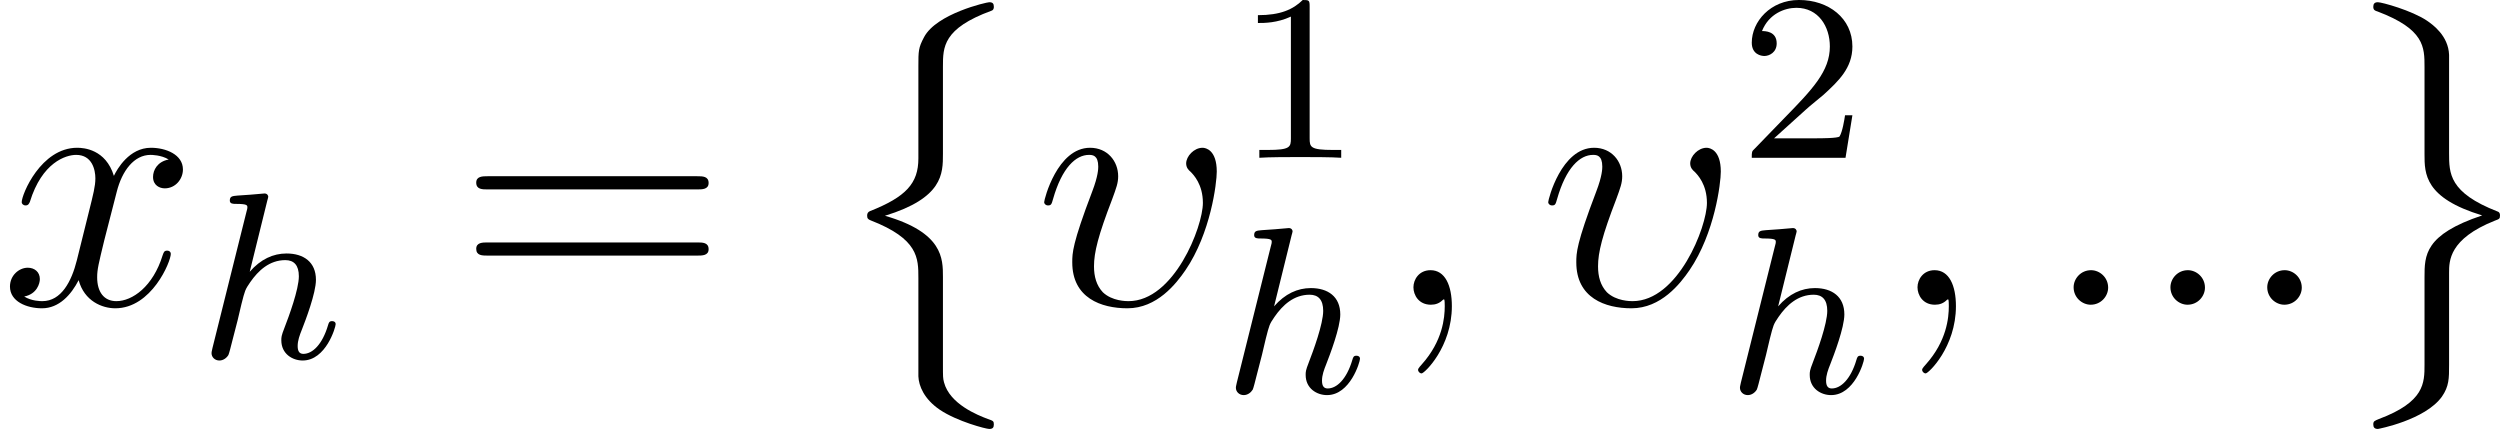
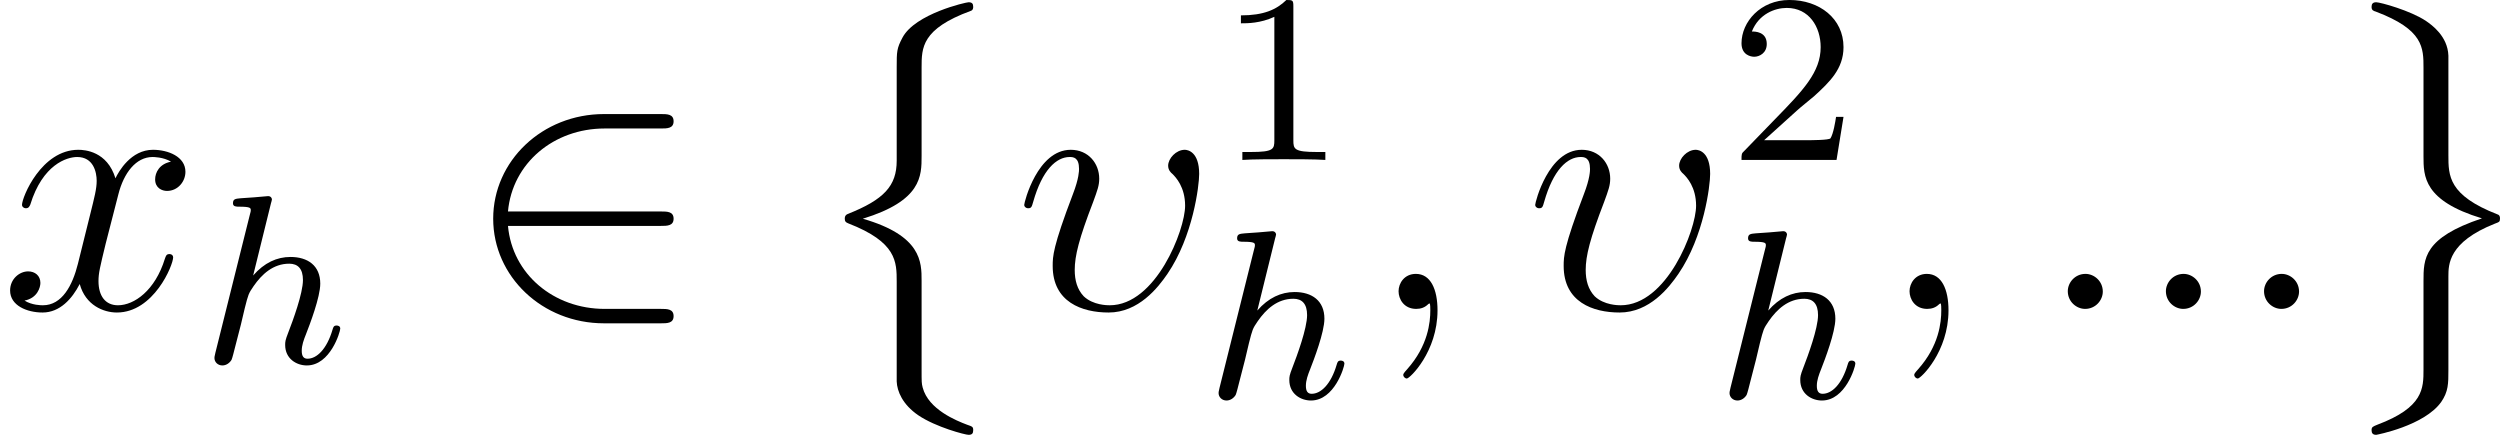
- <svg xmlns="http://www.w3.org/2000/svg" xmlns:xlink="http://www.w3.org/1999/xlink" version="1.1" width="94.893pt" height="16.282pt" viewBox="-.239 -.235 94.893 16.282">
+ <svg xmlns="http://www.w3.org/2000/svg" xmlns:xlink="http://www.w3.org/1999/xlink" version="1.1" width="93.611pt" height="16.282pt" viewBox="-.239 -.235 93.611 16.282">
  <defs>
+     <path id="g4-49" d="M2.503-5.077C2.503-5.292 2.487-5.3 2.271-5.3C1.945-4.981 1.522-4.79 .765-4.79V-4.527C.98-4.527 1.411-4.527 1.873-4.742V-.654C1.873-.359 1.849-.263 1.092-.263H.813V0C1.14-.024 1.825-.024 2.184-.024S3.236-.024 3.563 0V-.263H3.284C2.527-.263 2.503-.359 2.503-.654V-5.077Z" />
+     <path id="g4-50" d="M2.248-1.626C2.375-1.745 2.71-2.008 2.837-2.12C3.332-2.574 3.802-3.013 3.802-3.738C3.802-4.686 3.005-5.3 2.008-5.3C1.052-5.3 .422-4.575 .422-3.866C.422-3.475 .733-3.419 .845-3.419C1.012-3.419 1.259-3.539 1.259-3.842C1.259-4.256 .861-4.256 .765-4.256C.996-4.838 1.53-5.037 1.921-5.037C2.662-5.037 3.045-4.407 3.045-3.738C3.045-2.909 2.463-2.303 1.522-1.339L.518-.303C.422-.215 .422-.199 .422 0H3.571L3.802-1.427H3.555C3.531-1.267 3.467-.869 3.371-.717C3.324-.654 2.718-.654 2.59-.654H1.172L2.248-1.626Z" />
    <path id="g0-8" d="M3.072 4.77C3.072 5.607 2.654 6.061 1.447 6.539C1.387 6.563 1.351 6.611 1.351 6.683C1.351 6.779 1.375 6.814 1.47 6.85C3.072 7.472 3.072 8.118 3.072 8.787V12.087C3.084 12.409 3.264 12.852 3.79 13.21C4.376 13.605 5.344 13.856 5.452 13.856C5.571 13.856 5.607 13.808 5.607 13.701S5.583 13.581 5.404 13.521C5.057 13.39 4.125 13.019 3.933 12.29C3.897 12.146 3.897 12.123 3.897 11.68V8.751C3.897 8.13 3.897 7.257 1.949 6.695C3.897 6.097 3.897 5.284 3.897 4.615V1.686C3.897 1.028 3.897 .406 5.523-.191C5.607-.215 5.607-.299 5.607-.323C5.607-.43 5.571-.478 5.452-.478C5.368-.478 3.682-.096 3.264 .693C3.072 1.052 3.072 1.16 3.072 1.674V4.77Z" />
    <path id="g0-9" d="M3.897 8.608C3.897 8.213 3.897 7.472 5.428 6.862C5.583 6.802 5.607 6.802 5.607 6.683C5.607 6.659 5.607 6.575 5.523 6.551C3.897 5.918 3.897 5.272 3.897 4.591V1.291C3.873 .646 3.347 .275 3.156 .143C2.642-.203 1.638-.478 1.506-.478C1.387-.478 1.351-.418 1.351-.323C1.351-.215 1.411-.191 1.494-.167C3.072 .43 3.072 1.028 3.072 1.698V4.627C3.072 5.284 3.072 6.097 5.009 6.683C3.072 7.329 3.072 8.022 3.072 8.763V11.692C3.072 12.314 3.072 12.947 1.542 13.521C1.399 13.581 1.351 13.593 1.351 13.701C1.351 13.796 1.387 13.856 1.506 13.856C1.518 13.856 3.096 13.557 3.658 12.768C3.897 12.421 3.897 12.158 3.897 11.704V8.608Z" />
-     <path id="g4-61" d="M8.07-3.873C8.237-3.873 8.452-3.873 8.452-4.089C8.452-4.316 8.249-4.316 8.07-4.316H1.028C.861-4.316 .646-4.316 .646-4.101C.646-3.873 .849-3.873 1.028-3.873H8.07ZM8.07-1.65C8.237-1.65 8.452-1.65 8.452-1.865C8.452-2.092 8.249-2.092 8.07-2.092H1.028C.861-2.092 .646-2.092 .646-1.877C.646-1.65 .849-1.65 1.028-1.65H8.07Z" />
-     <path id="g3-49" d="M2.503-5.077C2.503-5.292 2.487-5.3 2.271-5.3C1.945-4.981 1.522-4.79 .765-4.79V-4.527C.98-4.527 1.411-4.527 1.873-4.742V-.654C1.873-.359 1.849-.263 1.092-.263H.813V0C1.14-.024 1.825-.024 2.184-.024S3.236-.024 3.563 0V-.263H3.284C2.527-.263 2.503-.359 2.503-.654V-5.077Z" />
-     <path id="g3-50" d="M2.248-1.626C2.375-1.745 2.71-2.008 2.837-2.12C3.332-2.574 3.802-3.013 3.802-3.738C3.802-4.686 3.005-5.3 2.008-5.3C1.052-5.3 .422-4.575 .422-3.866C.422-3.475 .733-3.419 .845-3.419C1.012-3.419 1.259-3.539 1.259-3.842C1.259-4.256 .861-4.256 .765-4.256C.996-4.838 1.53-5.037 1.921-5.037C2.662-5.037 3.045-4.407 3.045-3.738C3.045-2.909 2.463-2.303 1.522-1.339L.518-.303C.422-.215 .422-.199 .422 0H3.571L3.802-1.427H3.555C3.531-1.267 3.467-.869 3.371-.717C3.324-.654 2.718-.654 2.59-.654H1.172L2.248-1.626Z" />
-     <path id="g1-104" d="M2.327-5.292C2.335-5.308 2.359-5.412 2.359-5.42C2.359-5.46 2.327-5.531 2.232-5.531C2.2-5.531 1.953-5.507 1.769-5.491L1.323-5.46C1.148-5.444 1.068-5.436 1.068-5.292C1.068-5.181 1.18-5.181 1.275-5.181C1.658-5.181 1.658-5.133 1.658-5.061C1.658-5.037 1.658-5.021 1.618-4.878L.486-.343C.454-.223 .454-.175 .454-.167C.454-.032 .566 .08 .717 .08C.845 .08 .956 0 1.02-.104C1.044-.151 1.108-.406 1.148-.566L1.331-1.275C1.355-1.395 1.435-1.698 1.459-1.817C1.578-2.279 1.578-2.295 1.753-2.55C2.024-2.941 2.399-3.292 2.933-3.292C3.22-3.292 3.387-3.124 3.387-2.75C3.387-2.311 3.053-1.403 2.901-1.012C2.798-.749 2.798-.701 2.798-.598C2.798-.143 3.172 .08 3.515 .08C4.296 .08 4.623-1.036 4.623-1.14C4.623-1.219 4.559-1.243 4.503-1.243C4.407-1.243 4.392-1.188 4.368-1.108C4.176-.454 3.842-.143 3.539-.143C3.411-.143 3.347-.223 3.347-.406S3.411-.765 3.491-.964C3.61-1.267 3.961-2.184 3.961-2.63C3.961-3.228 3.547-3.515 2.973-3.515C2.527-3.515 2.104-3.324 1.737-2.901L2.327-5.292Z" />
-     <path id="g2-29" d="M6.121-4.471C6.121-5.2 5.75-5.272 5.643-5.272C5.356-5.272 5.093-4.985 5.093-4.746C5.093-4.603 5.177-4.519 5.236-4.471C5.344-4.364 5.655-4.041 5.655-3.419C5.655-2.618 4.686-.12 3.156-.12C3.084-.12 2.606-.12 2.295-.418C2.08-.646 1.997-.944 1.997-1.291C1.997-1.757 2.14-2.331 2.606-3.539C2.75-3.933 2.809-4.089 2.809-4.316C2.809-4.818 2.451-5.272 1.865-5.272C.765-5.272 .323-3.539 .323-3.443C.323-3.395 .371-3.335 .454-3.335C.562-3.335 .574-3.383 .622-3.551C.921-4.603 1.387-5.033 1.829-5.033C1.949-5.033 2.14-5.021 2.14-4.639C2.14-4.579 2.14-4.328 1.937-3.802C1.267-2.044 1.267-1.733 1.267-1.423C1.267-.227 2.236 .12 3.12 .12C4.113 .12 4.758-.705 5.069-1.16C5.918-2.403 6.121-4.089 6.121-4.471Z" />
-     <path id="g2-58" d="M2.2-.574C2.2-.921 1.913-1.16 1.626-1.16C1.279-1.16 1.04-.873 1.04-.586C1.04-.239 1.327 0 1.614 0C1.961 0 2.2-.287 2.2-.574Z" />
-     <path id="g2-59" d="M2.331 .048C2.331-.646 2.104-1.16 1.614-1.16C1.231-1.16 1.04-.849 1.04-.586S1.219 0 1.626 0C1.781 0 1.913-.048 2.02-.155C2.044-.179 2.056-.179 2.068-.179C2.092-.179 2.092-.012 2.092 .048C2.092 .442 2.02 1.219 1.327 1.997C1.196 2.14 1.196 2.164 1.196 2.188C1.196 2.248 1.255 2.307 1.315 2.307C1.411 2.307 2.331 1.423 2.331 .048Z" />
-     <path id="g2-120" d="M5.667-4.878C5.284-4.806 5.141-4.519 5.141-4.292C5.141-4.005 5.368-3.909 5.535-3.909C5.894-3.909 6.145-4.22 6.145-4.543C6.145-5.045 5.571-5.272 5.069-5.272C4.34-5.272 3.933-4.555 3.826-4.328C3.551-5.224 2.809-5.272 2.594-5.272C1.375-5.272 .729-3.706 .729-3.443C.729-3.395 .777-3.335 .861-3.335C.956-3.335 .98-3.407 1.004-3.455C1.411-4.782 2.212-5.033 2.558-5.033C3.096-5.033 3.204-4.531 3.204-4.244C3.204-3.981 3.132-3.706 2.989-3.132L2.582-1.494C2.403-.777 2.056-.12 1.423-.12C1.363-.12 1.064-.12 .813-.275C1.243-.359 1.339-.717 1.339-.861C1.339-1.1 1.16-1.243 .933-1.243C.646-1.243 .335-.992 .335-.61C.335-.108 .897 .12 1.411 .12C1.985 .12 2.391-.335 2.642-.825C2.833-.12 3.431 .12 3.873 .12C5.093 .12 5.738-1.447 5.738-1.71C5.738-1.769 5.691-1.817 5.619-1.817C5.511-1.817 5.499-1.757 5.464-1.662C5.141-.61 4.447-.12 3.909-.12C3.491-.12 3.264-.43 3.264-.921C3.264-1.184 3.312-1.375 3.503-2.164L3.921-3.79C4.101-4.507 4.507-5.033 5.057-5.033C5.081-5.033 5.416-5.033 5.667-4.878Z" />
+     <path id="g1-50" d="M6.551-2.75C6.755-2.75 6.97-2.75 6.97-2.989S6.755-3.228 6.551-3.228H1.482C1.626-4.83 3.001-5.978 4.686-5.978H6.551C6.755-5.978 6.97-5.978 6.97-6.217S6.755-6.456 6.551-6.456H4.663C2.618-6.456 .992-4.902 .992-2.989S2.618 .478 4.663 .478H6.551C6.755 .478 6.97 .478 6.97 .239S6.755 0 6.551 0H4.686C3.001 0 1.626-1.148 1.482-2.75H6.551Z" />
+     <path id="g2-104" d="M2.327-5.292C2.335-5.308 2.359-5.412 2.359-5.42C2.359-5.46 2.327-5.531 2.232-5.531C2.2-5.531 1.953-5.507 1.769-5.491L1.323-5.46C1.148-5.444 1.068-5.436 1.068-5.292C1.068-5.181 1.18-5.181 1.275-5.181C1.658-5.181 1.658-5.133 1.658-5.061C1.658-5.037 1.658-5.021 1.618-4.878L.486-.343C.454-.223 .454-.175 .454-.167C.454-.032 .566 .08 .717 .08C.845 .08 .956 0 1.02-.104C1.044-.151 1.108-.406 1.148-.566L1.331-1.275C1.355-1.395 1.435-1.698 1.459-1.817C1.578-2.279 1.578-2.295 1.753-2.55C2.024-2.941 2.399-3.292 2.933-3.292C3.22-3.292 3.387-3.124 3.387-2.75C3.387-2.311 3.053-1.403 2.901-1.012C2.798-.749 2.798-.701 2.798-.598C2.798-.143 3.172 .08 3.515 .08C4.296 .08 4.623-1.036 4.623-1.14C4.623-1.219 4.559-1.243 4.503-1.243C4.407-1.243 4.392-1.188 4.368-1.108C4.176-.454 3.842-.143 3.539-.143C3.411-.143 3.347-.223 3.347-.406S3.411-.765 3.491-.964C3.61-1.267 3.961-2.184 3.961-2.63C3.961-3.228 3.547-3.515 2.973-3.515C2.527-3.515 2.104-3.324 1.737-2.901L2.327-5.292Z" />
+     <path id="g3-29" d="M6.121-4.471C6.121-5.2 5.75-5.272 5.643-5.272C5.356-5.272 5.093-4.985 5.093-4.746C5.093-4.603 5.177-4.519 5.236-4.471C5.344-4.364 5.655-4.041 5.655-3.419C5.655-2.618 4.686-.12 3.156-.12C3.084-.12 2.606-.12 2.295-.418C2.08-.646 1.997-.944 1.997-1.291C1.997-1.757 2.14-2.331 2.606-3.539C2.75-3.933 2.809-4.089 2.809-4.316C2.809-4.818 2.451-5.272 1.865-5.272C.765-5.272 .323-3.539 .323-3.443C.323-3.395 .371-3.335 .454-3.335C.562-3.335 .574-3.383 .622-3.551C.921-4.603 1.387-5.033 1.829-5.033C1.949-5.033 2.14-5.021 2.14-4.639C2.14-4.579 2.14-4.328 1.937-3.802C1.267-2.044 1.267-1.733 1.267-1.423C1.267-.227 2.236 .12 3.12 .12C4.113 .12 4.758-.705 5.069-1.16C5.918-2.403 6.121-4.089 6.121-4.471Z" />
+     <path id="g3-58" d="M2.2-.574C2.2-.921 1.913-1.16 1.626-1.16C1.279-1.16 1.04-.873 1.04-.586C1.04-.239 1.327 0 1.614 0C1.961 0 2.2-.287 2.2-.574Z" />
+     <path id="g3-59" d="M2.331 .048C2.331-.646 2.104-1.16 1.614-1.16C1.231-1.16 1.04-.849 1.04-.586S1.219 0 1.626 0C1.781 0 1.913-.048 2.02-.155C2.044-.179 2.056-.179 2.068-.179C2.092-.179 2.092-.012 2.092 .048C2.092 .442 2.02 1.219 1.327 1.997C1.196 2.14 1.196 2.164 1.196 2.188C1.196 2.248 1.255 2.307 1.315 2.307C1.411 2.307 2.331 1.423 2.331 .048Z" />
+     <path id="g3-120" d="M5.667-4.878C5.284-4.806 5.141-4.519 5.141-4.292C5.141-4.005 5.368-3.909 5.535-3.909C5.894-3.909 6.145-4.22 6.145-4.543C6.145-5.045 5.571-5.272 5.069-5.272C4.34-5.272 3.933-4.555 3.826-4.328C3.551-5.224 2.809-5.272 2.594-5.272C1.375-5.272 .729-3.706 .729-3.443C.729-3.395 .777-3.335 .861-3.335C.956-3.335 .98-3.407 1.004-3.455C1.411-4.782 2.212-5.033 2.558-5.033C3.096-5.033 3.204-4.531 3.204-4.244C3.204-3.981 3.132-3.706 2.989-3.132L2.582-1.494C2.403-.777 2.056-.12 1.423-.12C1.363-.12 1.064-.12 .813-.275C1.243-.359 1.339-.717 1.339-.861C1.339-1.1 1.16-1.243 .933-1.243C.646-1.243 .335-.992 .335-.61C.335-.108 .897 .12 1.411 .12C1.985 .12 2.391-.335 2.642-.825C2.833-.12 3.431 .12 3.873 .12C5.093 .12 5.738-1.447 5.738-1.71C5.738-1.769 5.691-1.817 5.619-1.817C5.511-1.817 5.499-1.757 5.464-1.662C5.141-.61 4.447-.12 3.909-.12C3.491-.12 3.264-.43 3.264-.921C3.264-1.184 3.312-1.375 3.503-2.164L3.921-3.79C4.101-4.507 4.507-5.033 5.057-5.033C5.081-5.033 5.416-5.033 5.667-4.878Z" />
  </defs>
  <g id="page1" transform="matrix(1.13 0 0 1.13 -63.98604 -62.96959)">
-     <use x="56.413" y="65.753" xlink:href="#g2-120" />
-     <use x="63.065" y="67.547" xlink:href="#g1-104" />
-     <use x="71.764" y="65.753" xlink:href="#g4-61" />
-     <use x="84.19" y="56.07" xlink:href="#g0-8" />
-     <use x="91.164" y="65.753" xlink:href="#g2-29" />
-     <use x="97.902" y="60.817" xlink:href="#g3-49" />
-     <use x="97.473" y="68.709" xlink:href="#g1-104" />
-     <use x="102.851" y="65.753" xlink:href="#g2-59" />
-     <use x="108.095" y="65.753" xlink:href="#g2-29" />
-     <use x="114.834" y="60.817" xlink:href="#g3-50" />
-     <use x="114.405" y="68.709" xlink:href="#g1-104" />
-     <use x="119.783" y="65.753" xlink:href="#g2-59" />
-     <use x="125.027" y="65.753" xlink:href="#g2-58" />
-     <use x="128.279" y="65.753" xlink:href="#g2-58" />
-     <use x="131.531" y="65.753" xlink:href="#g2-58" />
-     <use x="134.782" y="56.07" xlink:href="#g0-9" />
+     <use x="56.413" y="65.753" xlink:href="#g3-120" />
+     <use x="63.065" y="67.547" xlink:href="#g2-104" />
+     <use x="71.764" y="65.753" xlink:href="#g1-50" />
+     <use x="83.055" y="56.07" xlink:href="#g0-8" />
+     <use x="90.029" y="65.753" xlink:href="#g3-29" />
+     <use x="96.768" y="60.817" xlink:href="#g4-49" />
+     <use x="96.339" y="68.709" xlink:href="#g2-104" />
+     <use x="101.717" y="65.753" xlink:href="#g3-59" />
+     <use x="106.961" y="65.753" xlink:href="#g3-29" />
+     <use x="113.699" y="60.817" xlink:href="#g4-50" />
+     <use x="113.27" y="68.709" xlink:href="#g2-104" />
+     <use x="118.649" y="65.753" xlink:href="#g3-59" />
+     <use x="123.893" y="65.753" xlink:href="#g3-58" />
+     <use x="127.144" y="65.753" xlink:href="#g3-58" />
+     <use x="130.396" y="65.753" xlink:href="#g3-58" />
+     <use x="133.648" y="56.07" xlink:href="#g0-9" />
  </g>
</svg>
